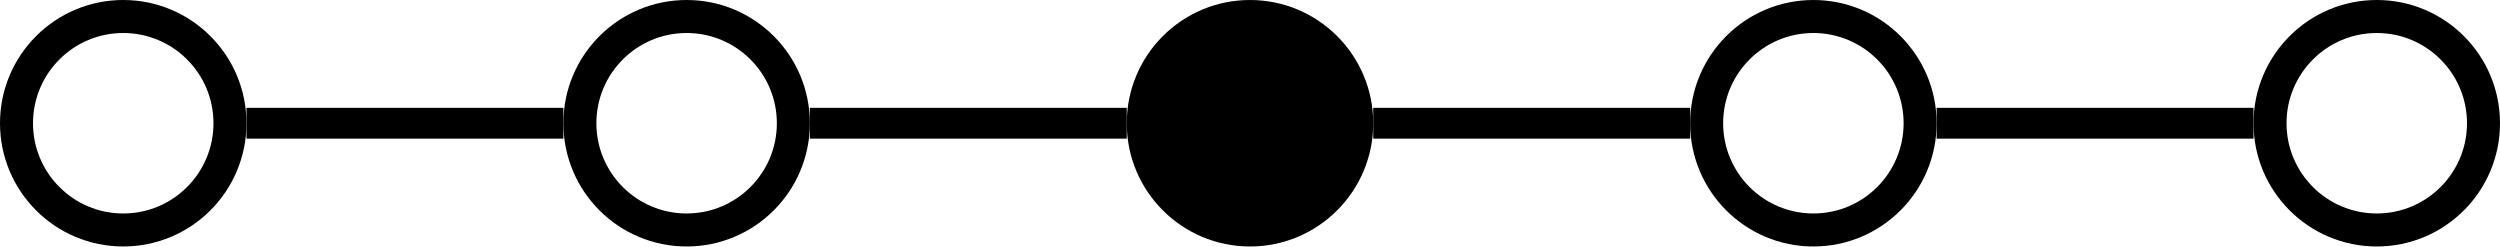
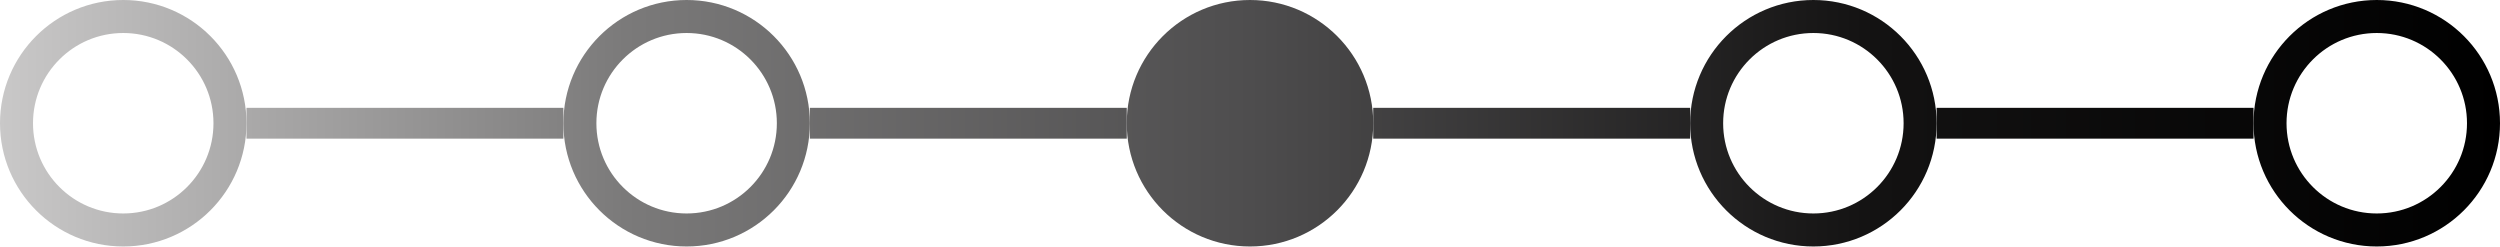
<svg xmlns="http://www.w3.org/2000/svg" viewBox="0 0 284 28" role="img" aria-labelledby="nexus-logo-title nexus-logo-desc" fill="none">
-   <g stroke="currentColor" stroke-linecap="butt">
+   <defs>
+     <linearGradient id="nexus-timeline-mono" x1="0" y1="14" x2="284" y2="14" gradientUnits="userSpaceOnUse">
+       <stop offset="0%" stop-color="#C9C8C8" />
+       <stop offset="25%" stop-color="#7B7A7A" />
+       <stop offset="50%" stop-color="#4E4D4E" />
+       <stop offset="75%" stop-color="#131212" />
+       <stop offset="100%" stop-color="#000000" />
+     </linearGradient>
+   </defs>
+   <g stroke="url(#nexus-timeline-mono)" stroke-linecap="butt">
    <path stroke-width="3.5" d="M28 14 H64 M92 14 H128 M156 14 H192 M220 14 H256" />
    <circle cx="14" cy="14" r="12.125" stroke-width="3.75" />
    <circle cx="78" cy="14" r="12.125" stroke-width="3.75" />
    <circle cx="206" cy="14" r="12.125" stroke-width="3.75" />
    <circle cx="270" cy="14" r="12.125" stroke-width="3.75" />
  </g>
-   <circle cx="142" cy="14" r="14" fill="currentColor" />
+   <circle cx="142" cy="14" r="14" fill="url(#nexus-timeline-mono)" />
</svg>
